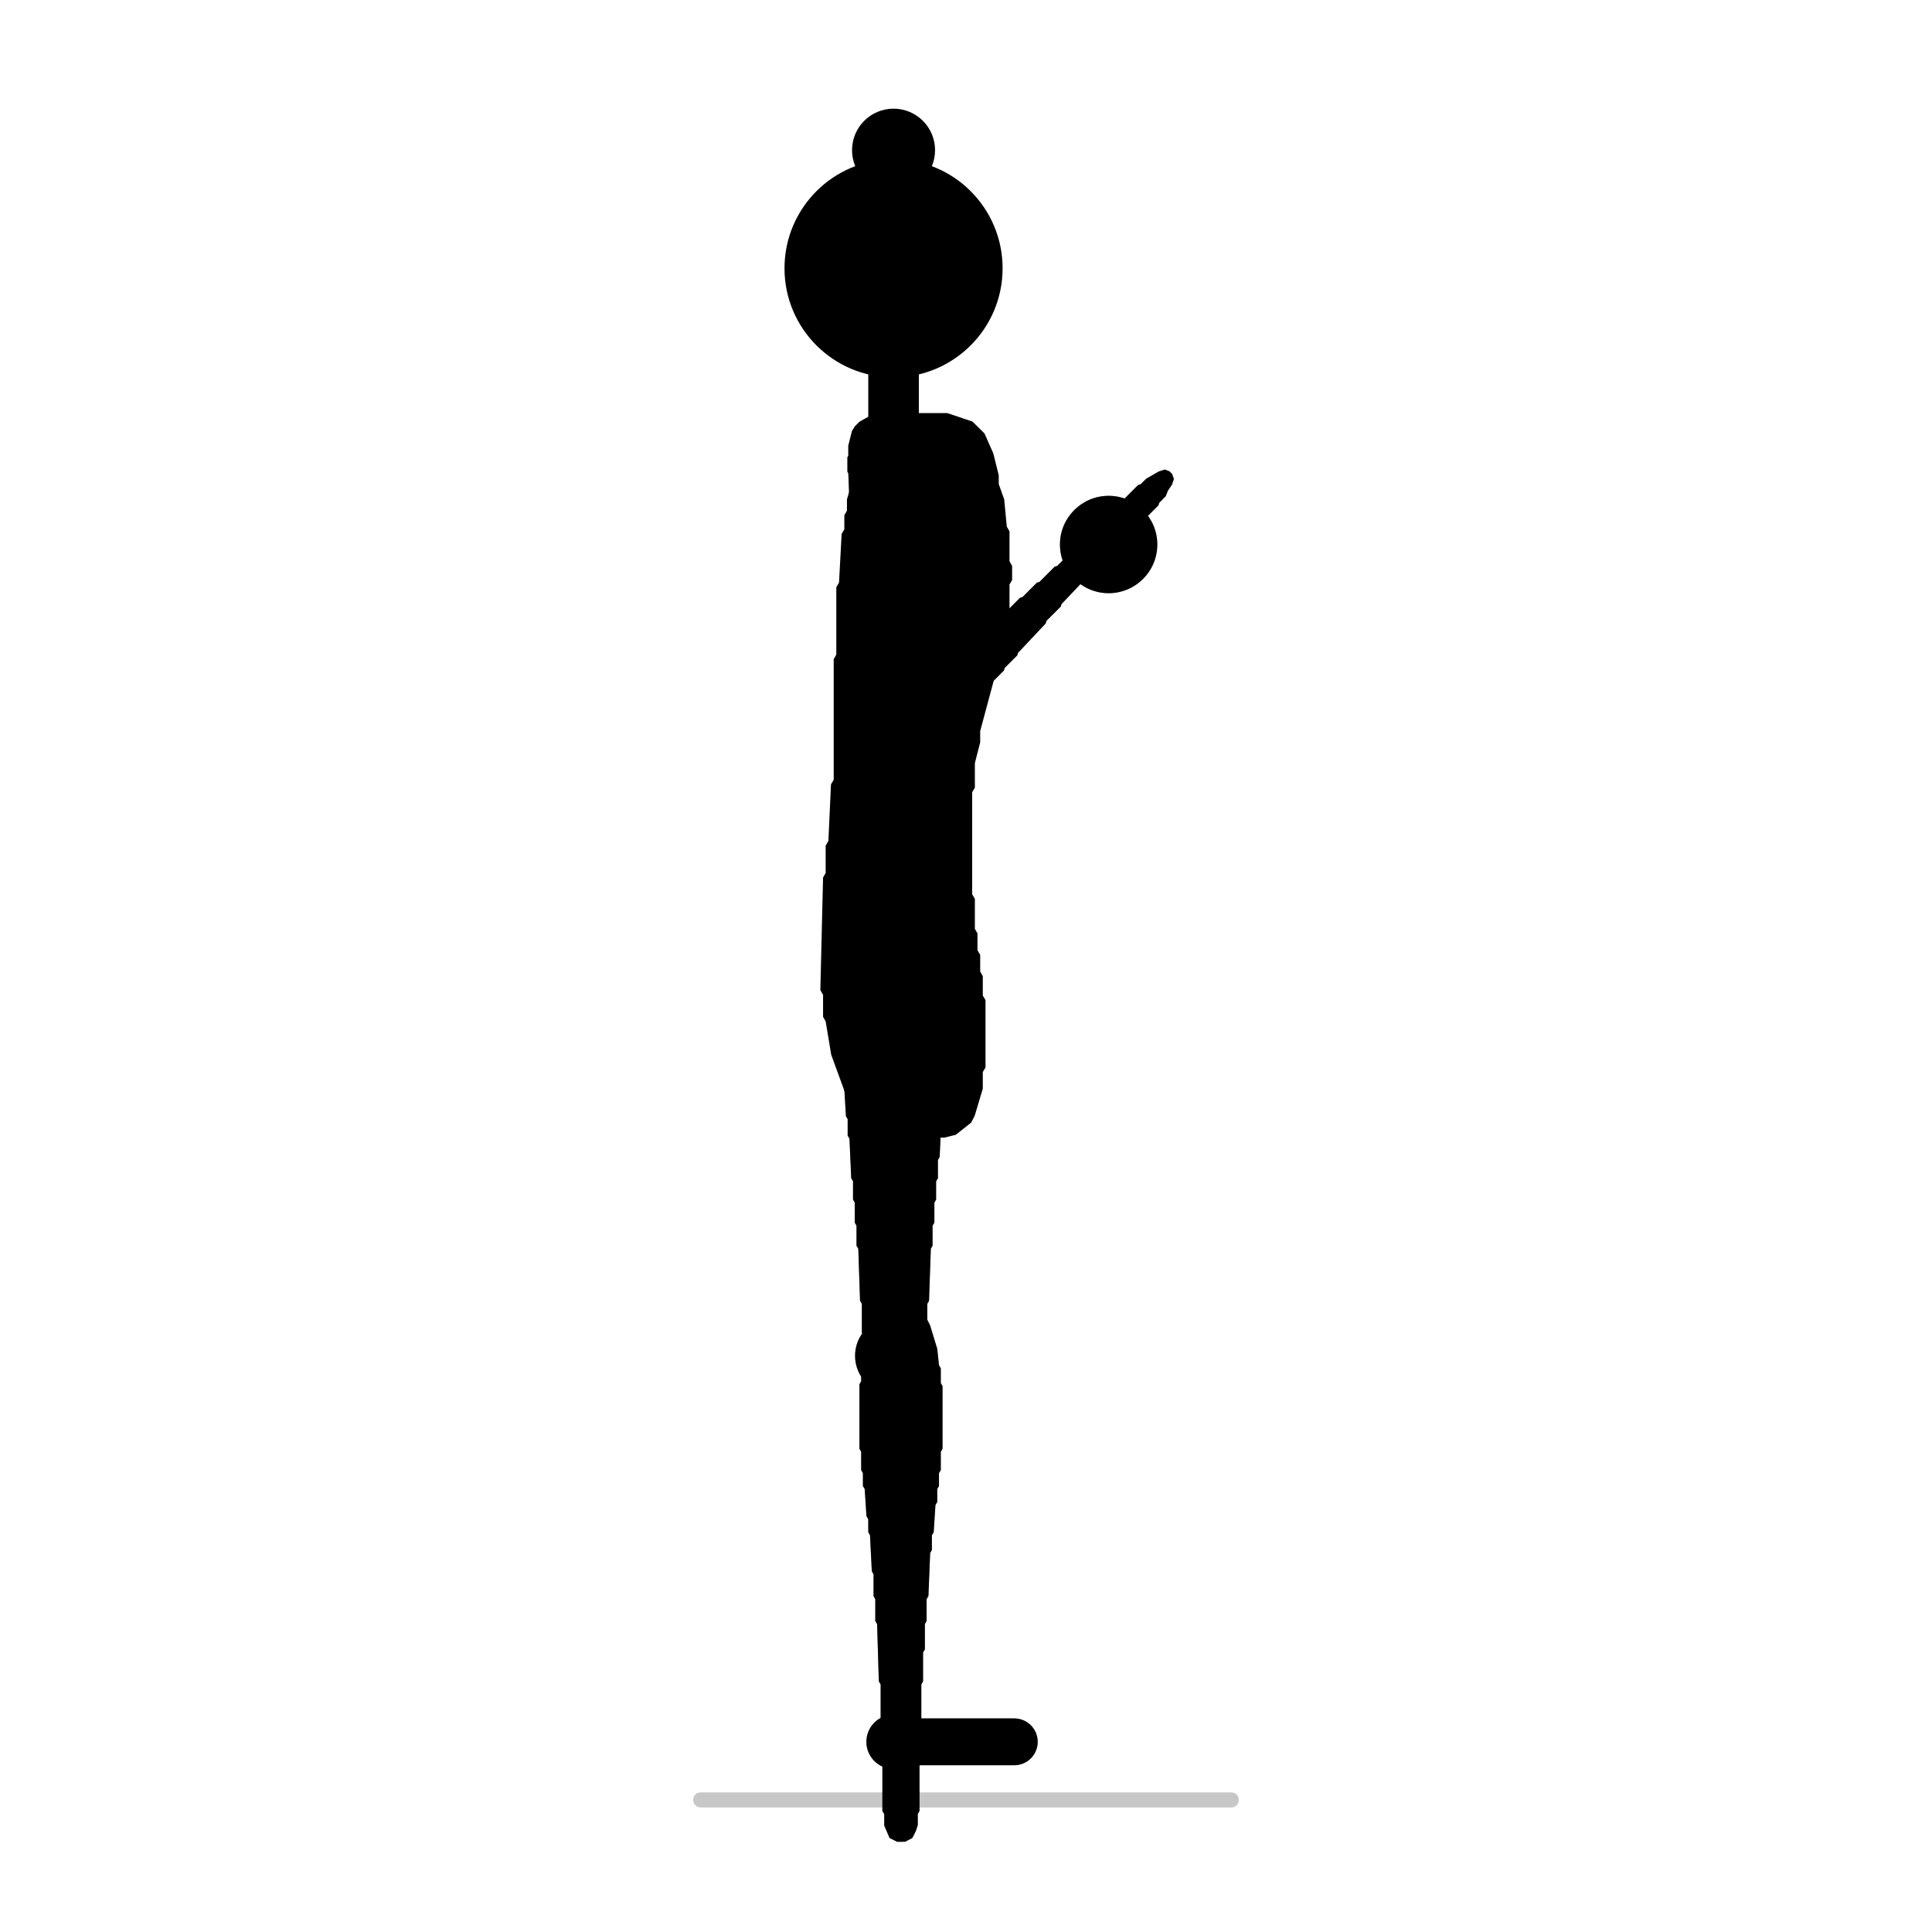
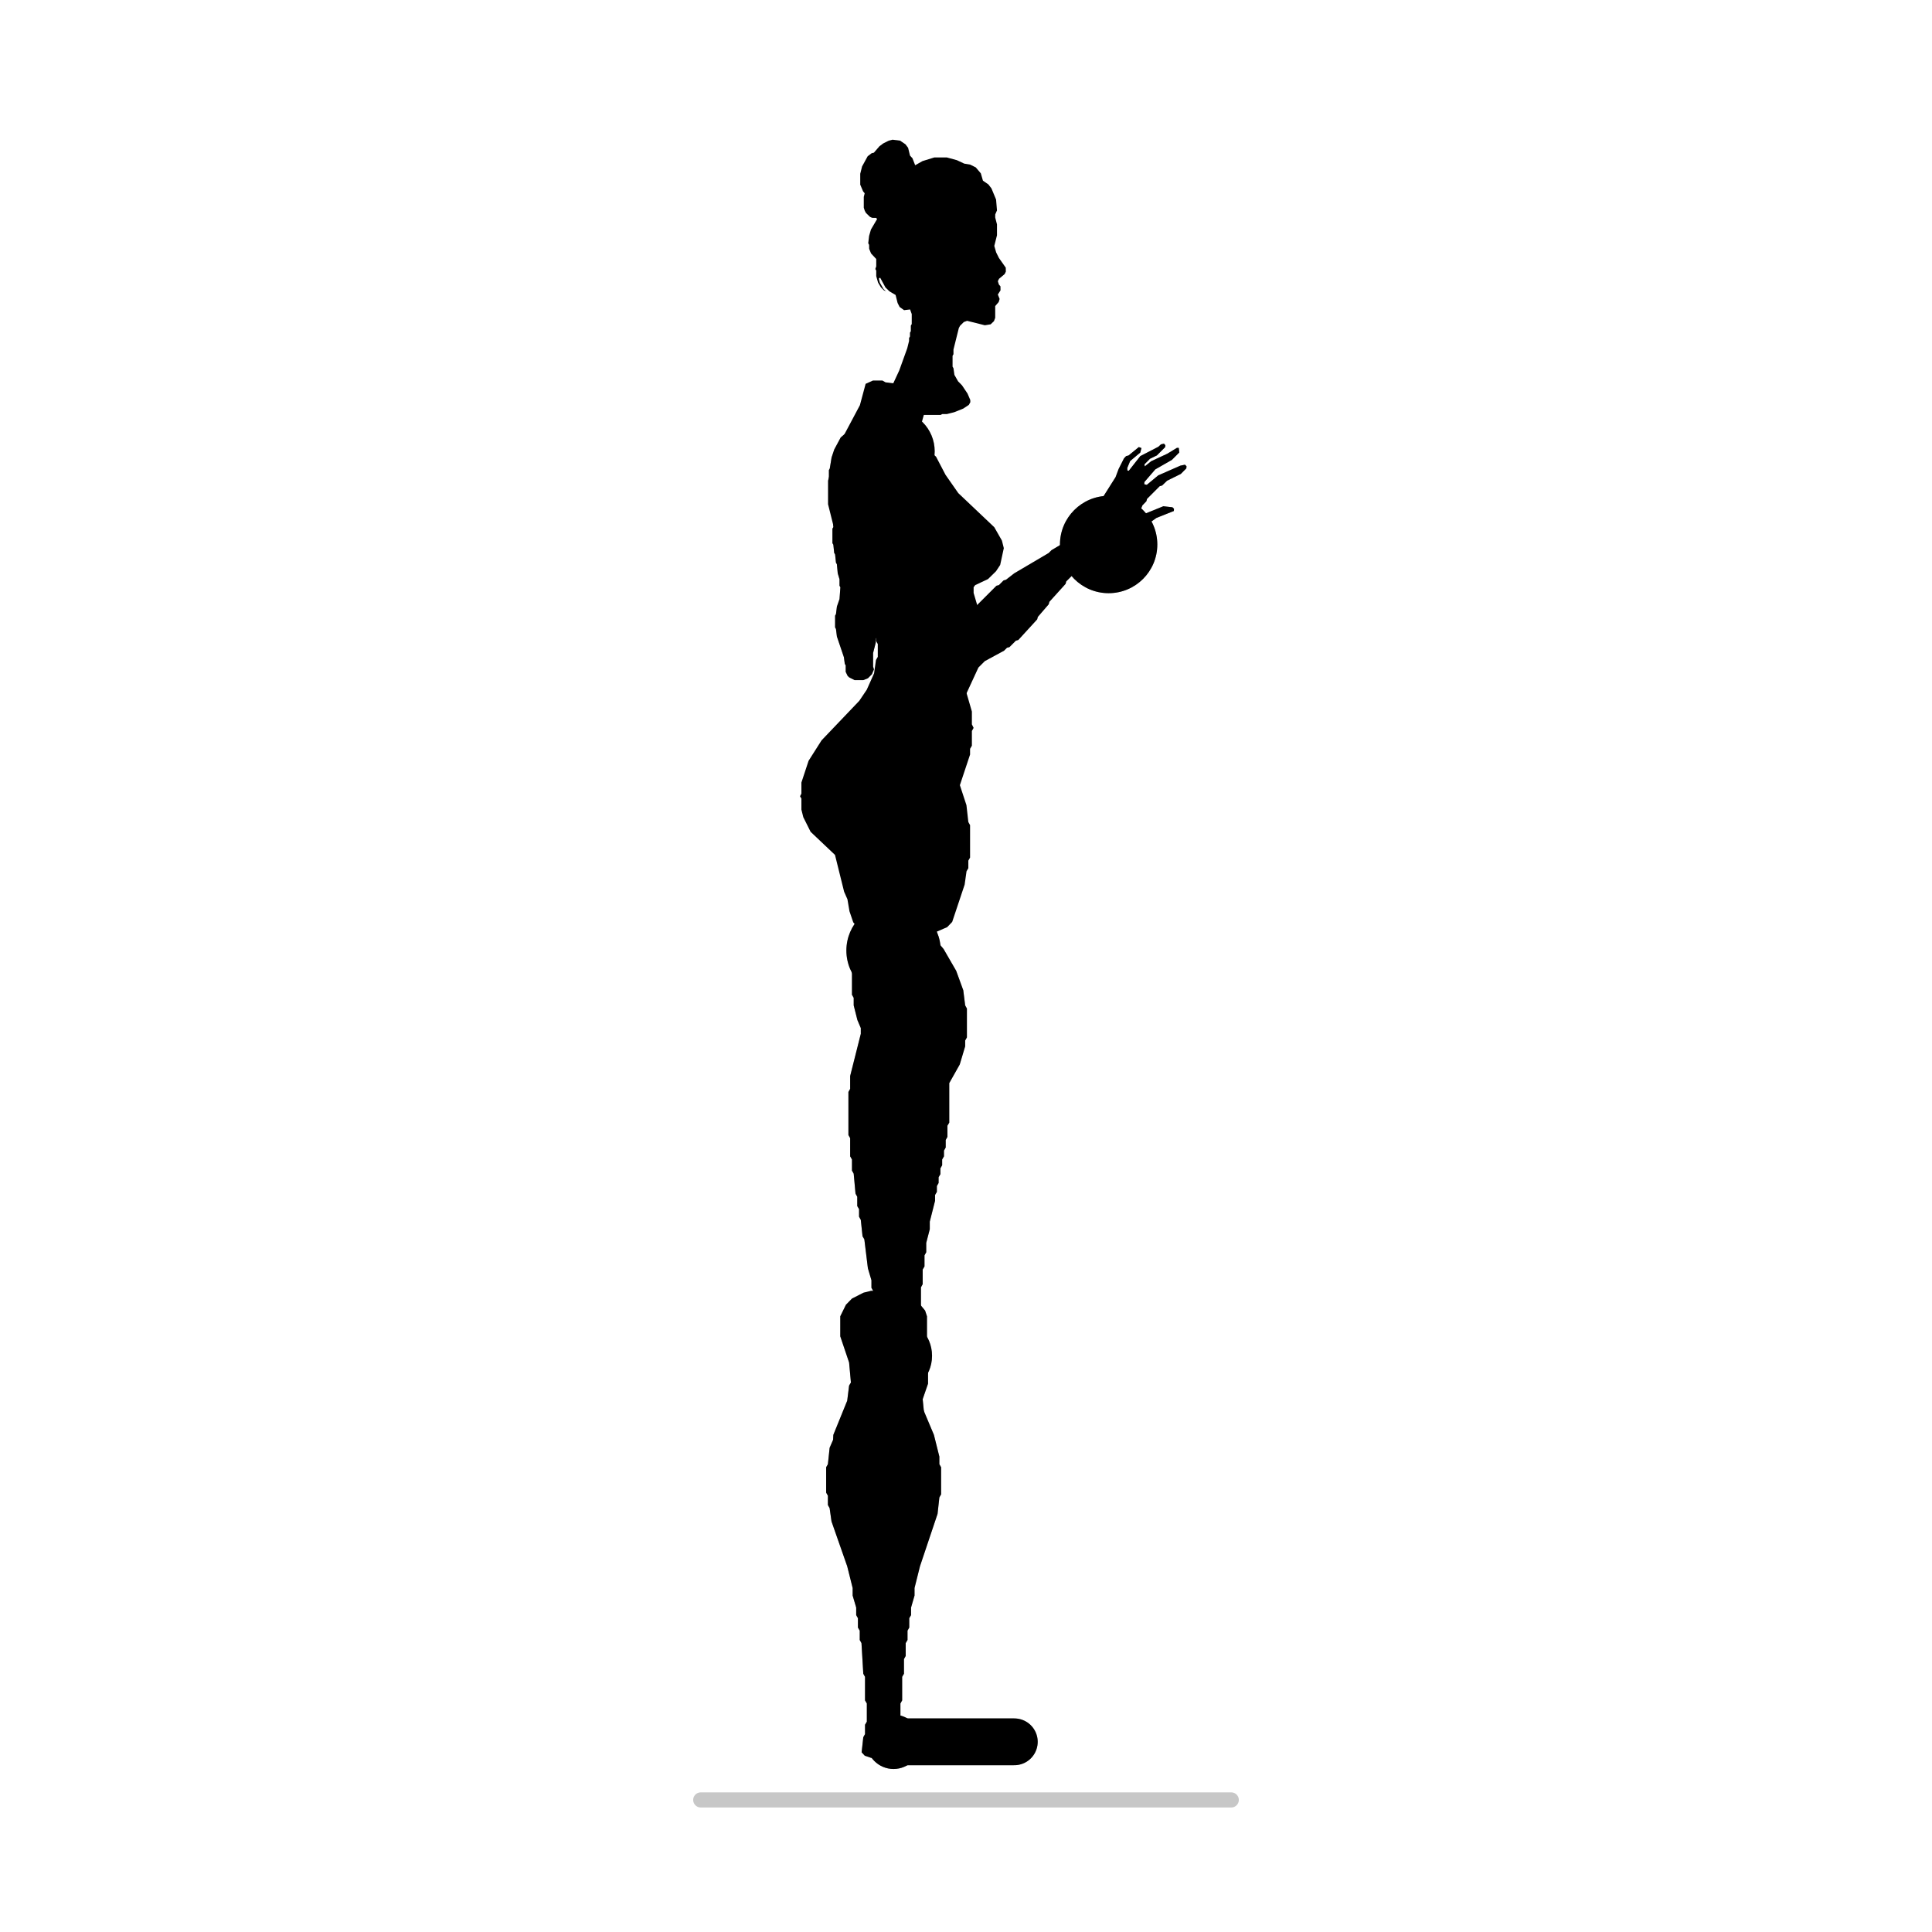
<svg xmlns="http://www.w3.org/2000/svg" viewBox="0 0 512 512" stroke="currentColor" fill="none" stroke-linecap="round" stroke-linejoin="round" color="#000">
  <line x1="185.7" y1="477" x2="326.3" y2="477" stroke-width="4" opacity="0.22" />
-   <path d="M141.5 47.1L156.2 47.1L171.4 54.6L179 59.7L196.4 79.7L206.3 109.1L206.3 119.1L208.6 123.2L208.6 149.7L210.9 153.8L210.9 192.1L208.6 196.2L208.6 225L206.3 229.1L206.3 253.2L203.9 257.4L201.6 330.9L199.2 335L199.2 373.2L196.9 377.4L196.9 422.6L194.5 426.8L192.2 533.2L189.8 537.4L189.8 589.7L187.5 593.8L187.5 646.2L185.2 650.3L185.2 705L182.8 709.1L182.8 726.2L175.6 747.9L172 754.4L163.8 757.5L134.5 757.6L126.3 754.9L122 747.9L114.8 726.2L114.8 709.1L112.5 705L112.5 650.3L110.2 646.2L110.2 593.8L107.8 589.7L107.8 537.4L105.5 533.2L105.5 480.9L103.1 476.8L103.1 426.8L100.8 422.6L100.8 377.4L98.4 373.2L98.4 335L96.1 330.9L93.8 257.4L91.4 253.2L89.1 196.2L86.7 192.1L86.7 153.8L89.1 149.7L89.1 123.2L98.6 85L106.3 72.1L118.7 59.7L140.9 47.2Z" transform="matrix(0.1 0 0 0.1 215.9 105.8)" fill="currentColor" fill-rule="evenodd" stroke="none" opacity="0.35" />
-   <path d="M148.5 40L159.7 42.8L170.2 53.2L180.3 73.2L189.8 111.5L189.8 126.2L192.2 130.3L192.2 173.2L194.5 177.4L194.5 192.1L192.2 196.2L192.2 246.2L189.8 250.3L187.5 319.1L185.2 323.2L185.2 359.1L182.8 363.2L182.8 399.1L180.5 403.2L180.5 441.5L178.1 445.6L178.1 486.2L175.8 490.3L175.8 535.6L173.4 539.7L173.4 643.8L175.8 647.9L175.8 705L173.4 709.1L173.4 723.8L166.3 750.3L160.8 760.9L152.1 764.6L145.6 764.6L136.4 760.3L131.4 750.3L128.8 736.8L124.4 726.8L124.2 709.1L121.9 705L121.9 647.9L124.2 643.8L124.2 539.7L121.9 535.6L119.5 445.6L117.2 441.5L117.2 403.2L114.8 399.1L112.5 323.2L110.2 319.1L110.2 285.6L107.8 281.5L107.8 250.3L105.5 246.2L105.5 196.2L103.1 192.1L103.1 175L105.5 170.9L105.5 130.3L107.8 126.2L107.8 111.5L110.2 107.4L110.2 99.7L115 80.3L122 61.5L127.4 53.2L138 42.8L147.9 40.1Z" transform="matrix(-0.1 -0.1 0.1 -0.1 248.7 216.6)" fill="currentColor" fill-rule="evenodd" stroke="none" opacity="0.35" />
+   <path d="M176.7 54.1L198.3 54.1L216.5 62.1L236.3 84.4L245.9 108.5L246.1 119.1L248.4 126.2L243.3 141.5L230.1 157.4L212.4 184.4L202 195L192.6 209.1L189.8 217.4L189.8 236.8L203.8 280.3L206.3 302.6L208.6 306.8L208.6 342.6L206.3 346.8L206.3 361.5L203.9 365.6L201.6 389.7L199.2 393.8L199.2 401.5L196.9 405.6L189.8 448.5L180.5 483.2L180.5 514.4L182.8 518.5L185.3 538.5L192 555.6L196.9 575L196.9 582.6L199.2 586.8L199.2 629.7L196.9 633.8L196.9 643.8L189.8 671.5L189.8 707.4L192 715L186.6 727.9L176.1 738.4L163.8 743.4L140.9 743.4L126.3 736L122.3 732.1L117.2 721.5L117.2 704.4L114.8 700.3L112.4 682.6L93.9 627.9L91.4 607.9L89.1 603.8L89.1 572.6L91.4 568.5L93.9 548.5L100.8 528.5L103.1 497.4L100.8 493.2L100.8 476.2L96.1 460.3L93.8 436.2L91.4 432.1L89.1 410.3L86.7 406.2L84.4 384.4L82 380.3L82 342.1L84.4 337.9L84.4 327.9L89.1 312.1L89.1 290.3L79.8 263.2L75 243.8L75 236.2L72.7 232.1L72.7 186.8L75 182.6L79.8 153.2L86.9 132.1L104 100.3L121.6 85.1L133.9 79.6L159.1 61.6L176.1 54.3Z" transform="matrix(0.1 0 0 0.1 212.4 105.9)" fill="currentColor" fill-rule="evenodd" stroke="none" opacity="0.35" />
+   <path d="M113.4 7.1L135.1 9.4L149.7 14.3L176.1 28.7L189.7 42.6L192.2 50.3L192.2 60.3L194.5 64.4L194.5 79.1L196.9 83.2L201.6 173.2L206.4 192.6L213.1 205L222.7 231.5L222.7 250.9L215.6 271.5L215.6 286.2L218 290.3L218 349.7L215.6 353.8L215.6 366.2L213.3 370.3L210.9 389.7L192.2 462.1L192.2 469.7L185.2 497.4L185.2 509.7L182.8 513.8L182.8 530.9L180.5 535L180.5 570.9L192 597.9L204.1 651.5L210.8 666.2L217.8 687.4L218 693.2L215.6 697.4L213.1 722.1L208.3 724.3L203.9 716.8L206.1 692.1L200.7 679.1L197.2 675.9L195 677.4L199.2 712.1L187.6 748.5L187.4 755L184.3 760L180.2 759.6L178.1 756.8L178.1 735L182.8 721.5L182.8 706.8L179.6 704.4L178 719.7L166.6 750.9L161.6 771.5L159.1 774L152.3 768.5L152.3 749.1L161.7 714.4L159.4 683.2L156.7 680.1L152.5 682.6L149.9 710.3L133.4 752.6L128.6 759.9L124.5 759.9L121.9 756.8L121.9 742.1L131.1 715L131.3 702.1L133.6 697.9L133.6 664.4L131.3 660.3L131.1 649.7L125.7 636.8L122.2 635.4L117.6 639.7L102.2 676.2L88.8 686.9L84.7 686.9L82 683.8L95.9 651.5L100.8 622.1L110 595L112.6 579.1L124.1 555L124.2 546.8L126.6 542.6L126.6 525.6L128.9 521.5L128.9 492.6L131.3 488.5L131.3 447.9L128.9 443.8L126.6 398.5L124.2 394.4L121.9 363.2L119.5 359.1L117.2 306.8L119.5 302.6L119.5 285.6L121.9 281.5L121.9 273.8L133.6 234.4L133.6 217.4L108 147.9L103.1 128.5L103.1 120.9L100.8 116.8L100.8 109.1L98.4 105L95.9 85L79.7 41.5L79.7 26.8L82.9 20.3L101.1 9.6L109.3 9.4L112.8 7.2Z" transform="matrix(-0.1 -0.1 0.1 -0.1 250.9 212)" fill="currentColor" fill-rule="evenodd" stroke="none" opacity="0.35" />
  <circle cx="236.8" cy="119.6" r="10.9" fill="currentColor" stroke="none" opacity="0.35" />
  <circle cx="246.2" cy="187.1" r="9" fill="currentColor" stroke="none" opacity="0.35" />
  <circle cx="293.8" cy="144.3" r="7.5" fill="currentColor" stroke="none" opacity="0.35" />
-   <path d="M141.5 42.4L156.2 42.4L173.7 49.9L186.6 60.3L201.1 79.7L210.8 99.1L215.6 113.8L218 135.6L220.3 139.7L220.3 166.2L222.7 170.3L222.7 241.5L220.3 245.6L220.3 276.8L218 280.9L218 302.6L215.6 306.8L215.6 326.2L213.3 330.3L213.3 347.4L210.9 351.5L208.6 401.5L206.3 405.6L206.3 429.7L203.9 433.8L203.9 457.9L201.6 462.1L201.6 488.5L199.2 492.6L199.2 519.1L196.9 523.2L194.5 592.1L192.2 596.2L192.2 634.4L189.8 638.5L189.8 679.1L187.5 683.2L187.5 719.1L185.2 723.2L182.7 740.9L177.2 751.5L168.5 757.5L158.5 760L139.2 760L123.9 754.9L115 740.9L112.5 723.2L110.2 719.1L110.2 683.2L107.8 679.1L107.8 638.5L105.5 634.4L105.5 596.2L103.1 592.1L100.8 523.2L98.4 519.1L98.4 492.6L96.1 488.5L96.1 462.1L93.8 457.9L93.8 433.8L91.4 429.7L89.1 377.4L86.7 373.2L86.7 351.5L84.4 347.4L82 306.8L79.7 302.6L79.7 280.9L77.3 276.8L77.3 245.6L75 241.5L75 170.3L77.3 166.2L77.3 139.7L79.7 135.6L82.2 113.2L96.5 79.7L111 60.3L123.9 49.9L140.9 42.5Z" transform="matrix(0.2 0 0 0.2 207.3 226.3)" fill="currentColor" fill-rule="evenodd" stroke="none" opacity="0.35" />
-   <path d="M148.5 37.6L159.1 40.1L169.6 45.6L177.7 56.2L187.4 75.6L196.9 106.8L199.2 128.5L201.6 132.6L201.6 152.1L203.9 156.2L203.9 239.1L201.6 243.2L201.6 267.4L199.2 271.5L199.2 288.5L196.9 292.6L196.9 309.7L194.5 313.8L192.2 349.7L189.8 353.8L189.8 373.2L187.5 377.4L185.2 434.4L182.8 438.5L182.8 467.4L180.5 471.5L180.5 505L178.1 509.1L178.1 547.4L175.8 551.5L175.8 615.6L173.4 619.7L173.4 719.1L171.1 723.2L171.1 737.9L168.6 745.6L163.9 754.9L154.4 759.9L143.8 760L133.7 754.9L126.7 738.5L126.6 723.2L124.2 719.1L124.2 619.7L121.9 615.6L121.9 551.5L119.5 547.4L117.2 471.5L114.8 467.4L114.8 438.5L112.5 434.4L112.5 405.6L110.2 401.5L107.8 353.8L105.5 349.7L105.5 332.6L103.1 328.5L100.8 292.6L98.4 288.5L98.4 271.5L96.1 267.4L96.1 243.2L93.8 239.1L93.8 153.8L96.1 149.7L96.1 132.6L98.4 128.5L100.9 106.2L110.3 75.6L124.7 49.1L138.6 40.1L147.9 37.8Z" transform="matrix(0.2 0 0 0.2 209 336.1)" fill="currentColor" fill-rule="evenodd" stroke="none" opacity="0.35" />
+   <path d="M125.1 16.5L142.1 16.5L152.1 19L159.7 21.6L166 27.9L168.8 33.8L171.2 51.5L178.6 66.2L205.8 98.5L222.5 127.4L231.9 153.2L234.4 173.2L236.7 177.4L236.7 215.6L234.4 219.7L234.4 227.4L227.2 251.5L213.3 276.2L213.3 328.5L210.9 332.6L210.9 347.4L208.6 351.5L208.6 361.5L206.3 365.6L206.3 373.2L203.9 377.4L203.9 385L201.6 389.1L201.6 396.8L199.2 400.9L199.2 408.5L196.9 412.6L196.9 420.3L194.5 424.4L194.5 432.1L187.5 459.7L187.5 469.7L182.8 487.9L182.8 500.3L180.5 504.4L180.5 519.1L178.1 523.2L178.1 542.6L175.8 546.8L175.8 580.3L173.4 584.4L173.4 603.8L175.8 607.9L175.8 627.4L182.7 645L182.8 653.2L185.2 657.4L185.2 674.4L178.1 695L180.5 719.1L182.8 723.2L182.8 759.1L179.6 765.6L172 773.2L161.4 778.7L143.8 778.8L133.3 773.7L124.7 762.6L121.9 754.4L121.9 697.4L112.5 674.4L112.5 643.2L117.2 627.4L117.2 586.8L114.8 582.6L114.8 567.9L112.5 563.8L112.5 551.5L110.2 547.4L110.2 537.4L105.5 521.5L100.8 483.2L98.4 479.1L96.1 457.4L93.8 453.2L93.8 443.2L91.4 439.1L91.4 426.8L89.1 422.6L86.7 396.2L84.4 392.1L84.4 377.4L82 373.2L82 349.1L79.7 345L79.7 287.9L82 283.8L82 266.8L96.1 210.9L96.1 203.2L91.6 192.6L86.7 173.2L86.7 163.2L84.4 159.1L84.4 125.6L89.1 109.7L89.1 69.1L84.4 53.2L84.4 43.2L89.9 32.1L100.5 24L124.5 16.6Z" transform="matrix(0.2 0 0 0.2 208.9 231.8)" fill="currentColor" fill-rule="evenodd" stroke="none" opacity="0.35" />
+   <path d="M132.1 49.4L165.5 49.4L182.5 54.3L190.7 59.7L203.8 75.6L206.3 83.2L206.3 109.7L194.5 144.4L192.2 170.9L194.5 175L194.5 185L199.4 202.1L215.5 240.3L222.7 269.1L222.7 279.1L225 283.2L225 319.1L222.7 323.2L220.3 345L197 414.4L189.8 443.2L189.8 453.2L185.2 469.1L185.2 479.1L182.8 483.2L182.8 495.6L180.5 499.7L180.5 512.1L178.1 516.2L178.1 533.2L175.8 537.4L175.8 556.8L173.4 560.9L173.4 592.1L171.1 596.2L171.1 617.9L173.4 622.1L173.4 636.8L175.8 640.9L178.1 660.3L173.7 665.4L166.1 668.1L153.2 668.2L149.1 670.6L144.4 668.2L132.1 668.2L123.9 665.4L119.7 660.9L121.9 640.9L124.2 636.8L124.2 624.4L126.6 620.3L126.6 596.2L124.2 592.1L124.2 560.9L121.9 556.8L119.5 516.2L117.2 512.1L117.2 499.7L114.8 495.6L114.8 483.2L112.5 479.1L112.5 469.1L107.8 453.2L107.8 443.2L100.6 414.4L79.8 355L77.3 337.4L75 333.2L75 320.9L72.7 316.8L72.7 283.2L75 279.1L77.3 257.4L81.9 246.8L82.2 240.3L100.6 195L103.1 175L105.5 170.9L103.1 144.4L91.4 109.7L91.4 83.2L98.9 67.9L106.9 59.7L122.2 51.9L131.5 49.6Z" transform="matrix(0.2 0 0 0.2 204.4 332.2)" fill="currentColor" fill-rule="evenodd" stroke="none" opacity="0.35" />
  <line x1="236.8" y1="461.6" x2="268.8" y2="461.6" stroke-width="12.4" opacity="0.35" />
  <circle cx="236.8" cy="251.9" r="12.5" fill="currentColor" stroke="none" opacity="0.35" />
  <circle cx="236.8" cy="359.3" r="10.2" fill="currentColor" stroke="none" opacity="0.35" />
  <circle cx="236.8" cy="461.6" r="7.2" fill="currentColor" stroke="none" opacity="0.35" />
-   <path d="M184.4 112.9L232.1 112.9L254.4 120.4L265 130.9L272.8 148.5L277.6 167.9L277.6 175.6L282.4 189.1L284.7 213.2L287.1 217.4L287.1 243.8L289.4 247.9L289.4 260.3L287.1 264.4L287.1 288.5L284.7 292.6L284.7 302.6L280 316.2L280 323.8L261.2 393.8L261.2 403.8L256.5 422.1L256.5 443.8L254.1 447.9L254.1 537.9L256.5 542.1L256.5 568.5L258.8 572.6L258.8 587.4L261.2 591.5L261.2 606.2L263.5 610.3L263.5 627.4L265.9 631.5L265.9 690.9L263.5 695L263.5 709.7L256.3 733.8L253.2 739.7L239.7 750.4L229.7 752.9L217.4 752.9L213.2 755.3L191.5 755.3L187.4 752.9L172.6 752.9L165 750.4L151.5 739.7L129.6 679.7L124.7 650.3L122.4 646.2L122.4 626.8L120 622.6L122.4 523.2L124.7 519.1L124.7 495L127.1 490.9L129.4 440.9L131.8 436.8L131.8 330.3L134.1 326.2L134.1 266.8L136.5 262.6L138.8 219.7L141.2 215.6L141.2 203.2L143.5 199.1L143.5 189.1L148.2 173.2L148.2 160.9L150.6 156.8L150.6 144.4L153.1 134.4L159.7 122.8L167.4 117.8L183.8 113.1Z" transform="matrix(0.3 0 0 0.3 181.4 75.6)" fill="currentColor" fill-rule="evenodd" stroke="none" />
-   <path d="M141.5 42.4L156.2 42.4L173.7 49.9L186.6 60.3L201.1 79.7L210.8 99.1L215.6 113.8L218 135.6L220.3 139.7L220.3 166.2L222.7 170.3L222.7 241.5L220.3 245.6L220.3 276.8L218 280.9L218 302.6L215.6 306.8L215.6 326.2L213.3 330.3L213.3 347.4L210.9 351.5L208.6 401.5L206.3 405.6L206.3 429.7L203.9 433.8L203.9 457.9L201.6 462.1L201.6 488.5L199.2 492.6L199.2 519.1L196.9 523.2L194.5 592.1L192.2 596.2L192.2 634.4L189.8 638.5L189.8 679.1L187.5 683.2L187.5 719.1L185.2 723.2L182.7 740.9L177.2 751.5L168.5 757.5L158.5 760L139.2 760L123.9 754.9L115 740.9L112.5 723.2L110.2 719.1L110.2 683.2L107.8 679.1L107.8 638.5L105.5 634.4L105.5 596.2L103.1 592.1L100.8 523.2L98.4 519.1L98.4 492.6L96.1 488.5L96.1 462.1L93.8 457.9L93.8 433.8L91.4 429.7L89.1 377.4L86.7 373.2L86.7 351.5L84.4 347.4L82 306.8L79.7 302.6L79.7 280.9L77.3 276.8L77.3 245.6L75 241.5L75 170.3L77.3 166.2L77.3 139.7L79.7 135.6L82.2 113.2L96.5 79.7L111 60.3L123.9 49.9L140.9 42.5Z" transform="matrix(0.2 0 0 0.2 207.3 226.3)" fill="currentColor" fill-rule="evenodd" stroke="none" />
-   <path d="M148.5 37.6L159.1 40.1L169.6 45.6L177.7 56.2L187.4 75.6L196.9 106.8L199.2 128.5L201.6 132.6L201.6 152.1L203.9 156.2L203.9 239.1L201.6 243.2L201.6 267.4L199.2 271.5L199.2 288.5L196.9 292.6L196.9 309.7L194.5 313.8L192.2 349.7L189.8 353.8L189.8 373.2L187.5 377.4L185.2 434.4L182.8 438.5L182.8 467.4L180.5 471.5L180.5 505L178.1 509.1L178.1 547.4L175.8 551.5L175.8 615.6L173.4 619.7L173.4 719.1L171.1 723.2L171.1 737.9L168.6 745.6L163.9 754.9L154.4 759.9L143.8 760L133.7 754.9L126.7 738.5L126.6 723.2L124.2 719.1L124.2 619.7L121.9 615.6L121.9 551.5L119.5 547.4L117.2 471.5L114.8 467.4L114.8 438.5L112.5 434.4L112.5 405.6L110.2 401.5L107.8 353.8L105.5 349.7L105.5 332.6L103.1 328.5L100.8 292.6L98.4 288.5L98.4 271.5L96.1 267.4L96.1 243.2L93.8 239.1L93.8 153.8L96.1 149.7L96.1 132.6L98.4 128.5L100.9 106.2L110.3 75.6L124.7 49.1L138.6 40.1L147.9 37.8Z" transform="matrix(0.2 0 0 0.2 209 336.1)" fill="currentColor" fill-rule="evenodd" stroke="none" />
+   <path d="M160.9 28.2L173.2 28.2L177.4 30.6L197.4 33.1L223.8 45.1L229.7 50.9L230.6 65L223.5 90.3L223.5 102.6L228.7 115.6L244.3 129.1L256.9 153.2L273.8 177.4L321.5 222.6L331.6 240.3L334.1 250.3L329.3 272.6L323.8 280.9L313.2 291.3L296.2 299.3L294.1 302.1L294.1 309.7L298.8 325.6L298.8 342.6L282.4 393.8L282.4 434.4L291.8 466.8L291.8 483.8L294.1 488.5L291.8 492.6L291.8 512.1L289.4 516.2L289.4 523.8L275.9 564.4L284.6 590.9L287.1 613.2L289.4 617.4L289.4 660.3L287.1 664.4L287.1 674.4L284.7 678.5L282.2 696.2L265.7 745.6L259.1 752.5L242.1 759.9L222.1 762.4L217.9 764.7L182.1 764.7L177.9 762.4L165.6 762.4L155.6 759.9L142.6 754.4L134.6 746.2L129.6 731.5L126.9 715.6L122.5 705.6L110.4 656.8L78.1 626.2L68.4 606.8L65.9 596.8L65.9 582.1L64.1 579.1L65.9 575.6L65.9 560.9L75.4 532.1L92.6 505L142.6 452.6L152.5 437.9L162.2 416.2L164.7 398.5L167.1 394.4L167.1 377.4L164.7 373.2L164.7 365.6L159.9 346.2L126.9 254.4L108.4 220.9L101.2 192.1L101.2 160.9L113.1 117.9L143.4 60.9L151 32.6L160.3 28.4Z" transform="matrix(0.2 0 0 0.2 199.2 95.2)" fill="currentColor" fill-rule="evenodd" stroke="none" />
+   <path d="M125.1 16.5L142.1 16.5L152.1 19L159.7 21.6L166 27.9L168.8 33.8L171.2 51.5L178.6 66.2L205.8 98.5L222.5 127.4L231.9 153.2L234.4 173.2L236.7 177.4L236.7 215.6L234.4 219.7L234.4 227.4L227.2 251.5L213.3 276.2L213.3 328.5L210.9 332.6L210.9 347.4L208.6 351.5L208.6 361.5L206.3 365.6L206.3 373.2L203.9 377.4L203.9 385L201.6 389.1L201.6 396.8L199.2 400.9L199.2 408.5L196.9 412.6L196.9 420.3L194.5 424.4L194.5 432.1L187.5 459.7L187.5 469.7L182.8 487.9L182.8 500.3L180.5 504.4L180.5 519.1L178.1 523.2L178.1 542.6L175.8 546.8L175.8 580.3L173.4 584.4L173.4 603.8L175.8 607.9L175.8 627.4L182.7 645L182.8 653.2L185.2 657.4L185.2 674.4L178.1 695L180.5 719.1L182.8 723.2L182.8 759.1L179.6 765.6L172 773.2L161.4 778.7L143.8 778.8L133.3 773.7L124.7 762.6L121.9 754.4L121.9 697.4L112.5 674.4L112.5 643.2L117.2 627.4L117.2 586.8L114.8 582.6L114.8 567.9L112.5 563.8L112.5 551.5L110.2 547.4L110.2 537.4L105.5 521.5L100.8 483.2L98.4 479.1L96.1 457.4L93.8 453.2L93.8 443.2L91.4 439.1L91.4 426.8L89.1 422.6L86.7 396.2L84.4 392.1L84.4 377.4L82 373.2L82 349.1L79.7 345L79.7 287.9L82 283.8L82 266.8L96.1 210.9L96.1 203.2L91.6 192.6L86.7 173.2L86.7 163.2L84.4 159.1L84.4 125.6L89.1 109.7L89.1 69.1L84.4 53.2L84.4 43.2L89.9 32.1L100.5 24L124.5 16.6Z" transform="matrix(0.2 0 0 0.2 208.9 231.8)" fill="currentColor" fill-rule="evenodd" stroke="none" />
+   <path d="M132.1 49.4L165.5 49.4L182.5 54.3L190.7 59.7L203.8 75.6L206.3 83.2L206.3 109.7L194.5 144.4L192.2 170.9L194.5 175L194.5 185L199.4 202.1L215.5 240.3L222.7 269.1L222.7 279.1L225 283.2L225 319.1L222.7 323.2L220.3 345L197 414.4L189.8 443.2L189.8 453.2L185.2 469.1L185.2 479.1L182.8 483.2L182.8 495.6L180.5 499.7L180.5 512.1L178.1 516.2L178.1 533.2L175.8 537.4L175.8 556.8L173.4 560.9L173.4 592.1L171.1 596.2L171.1 617.9L173.4 622.1L173.4 636.8L175.8 640.9L178.1 660.3L173.7 665.4L166.1 668.1L153.2 668.2L149.1 670.6L144.4 668.2L132.1 668.2L123.9 665.4L119.7 660.9L121.9 640.9L124.2 636.8L124.2 624.4L126.6 620.3L126.6 596.2L124.2 592.1L124.2 560.9L121.9 556.8L119.5 516.2L117.2 512.1L117.2 499.7L114.8 495.6L114.8 483.2L112.5 479.1L112.5 469.1L107.8 453.2L107.8 443.2L100.6 414.4L79.8 355L77.3 337.4L75 333.2L75 320.9L72.7 316.8L72.7 283.2L75 279.1L77.3 257.4L81.9 246.8L82.2 240.3L100.6 195L103.1 175L105.5 170.9L103.1 144.4L91.4 109.7L91.4 83.2L98.9 67.9L106.9 59.7L122.2 51.9L131.5 49.6Z" transform="matrix(0.2 0 0 0.2 204.4 332.2)" fill="currentColor" fill-rule="evenodd" stroke="none" />
  <line x1="236.8" y1="461.6" x2="268.8" y2="461.6" stroke-width="12.4" />
  <circle cx="236.8" cy="251.9" r="12.5" fill="currentColor" stroke="none" />
  <circle cx="236.8" cy="359.3" r="10.2" fill="currentColor" stroke="none" />
  <circle cx="236.8" cy="461.6" r="7.2" fill="currentColor" stroke="none" />
-   <line x1="236.8" y1="119.6" x2="236.8" y2="89.9" stroke-width="13.4" />
-   <circle cx="236.8" cy="71.1" r="28.9" fill="currentColor" stroke="none" />
-   <circle cx="236.8" cy="39.8" r="11" fill="currentColor" stroke="none" />
-   <path d="M141.5 47.1L156.2 47.1L171.4 54.6L179 59.7L196.4 79.7L206.3 109.1L206.3 119.1L208.6 123.2L208.6 149.7L210.9 153.8L210.9 192.1L208.6 196.2L208.6 225L206.3 229.1L206.3 253.2L203.9 257.4L201.6 330.9L199.2 335L199.2 373.2L196.9 377.4L196.9 422.6L194.5 426.8L192.2 533.2L189.8 537.4L189.8 589.7L187.5 593.8L187.5 646.2L185.2 650.3L185.2 705L182.8 709.1L182.8 726.2L175.6 747.9L172 754.4L163.8 757.5L134.5 757.6L126.3 754.9L122 747.9L114.8 726.2L114.8 709.1L112.5 705L112.5 650.3L110.2 646.2L110.2 593.8L107.8 589.7L107.8 537.4L105.5 533.2L105.5 480.9L103.1 476.8L103.1 426.8L100.8 422.6L100.8 377.4L98.4 373.2L98.4 335L96.1 330.9L93.8 257.4L91.4 253.2L89.1 196.2L86.7 192.1L86.7 153.8L89.1 149.7L89.1 123.2L98.6 85L106.3 72.1L118.7 59.7L140.9 47.2Z" transform="matrix(0.1 0 0 0.1 215.9 105.8)" fill="currentColor" fill-rule="evenodd" stroke="none" />
-   <path d="M148.5 40L159.7 42.8L170.2 53.2L180.3 73.2L189.8 111.5L189.8 126.2L192.2 130.3L192.2 173.2L194.5 177.4L194.5 192.1L192.2 196.2L192.2 246.2L189.8 250.3L187.5 319.1L185.2 323.2L185.2 359.1L182.8 363.2L182.8 399.1L180.5 403.2L180.5 441.5L178.1 445.6L178.1 486.2L175.8 490.3L175.8 535.6L173.4 539.7L173.4 643.8L175.8 647.9L175.8 705L173.4 709.1L173.4 723.8L166.3 750.3L160.8 760.9L152.1 764.6L145.6 764.6L136.4 760.3L131.4 750.3L128.8 736.8L124.4 726.8L124.2 709.1L121.9 705L121.9 647.9L124.2 643.8L124.2 539.7L121.9 535.6L119.5 445.6L117.2 441.5L117.2 403.2L114.8 399.1L112.5 323.2L110.2 319.1L110.2 285.6L107.8 281.5L107.8 250.3L105.5 246.2L105.5 196.2L103.1 192.1L103.1 175L105.5 170.9L105.5 130.3L107.8 126.2L107.8 111.5L110.2 107.4L110.2 99.7L115 80.3L122 61.5L127.4 53.2L138 42.8L147.9 40.1Z" transform="matrix(-0.1 -0.1 0.1 -0.1 248.7 216.6)" fill="currentColor" fill-rule="evenodd" stroke="none" />
+   <path d="M90.3 28.2L110.3 30.7L124.6 40.4L131.6 49.7L136.6 70.3L143.1 77.4L150.3 95.9L169.7 84.9L200.9 75.3L234.4 75.3L260.9 82.5L280.3 91.6L296.2 94.3L310.9 101.6L324.3 117.4L329.9 136.8L344.4 146.8L352.5 157.4L364.7 186.8L367.1 215.6L362.5 226.2L362.4 234.4L367.1 252.6L367.1 281.5L360 309.7L364.9 326.8L372.2 341.5L390.4 367.4L390.6 377.9L387.4 384.4L372.6 396.8L369.4 403.2L372.2 412.1L376.3 416.8L376.5 427.4L369.4 438.5L374.1 450.3L371.6 458.5L362.4 469.1L362.4 500.3L359.1 509.1L350.3 517.5L335 520L287.9 508.2L279.1 511.5L269.1 521.5L266 527.4L251.8 584.4L251.8 596.8L249.4 600.9L249.4 629.7L251.8 633.8L254.3 651.5L264 668.5L274.4 679.1L289 700.9L296.3 717.9L296.5 723.8L292.6 730.9L277.9 740.7L253.8 750.4L234.4 755.3L222.1 755.3L217.9 757.6L156.2 757.6L152.1 755.3L137.4 755.3L133.2 752.9L113.2 750.4L82.1 738.4L75.3 730.9L75.3 718.5L84.9 689.7L108.1 639.7L129.3 580.9L134.1 561.5L134.1 553.8L136.5 549.7L136.5 539.7L138.8 535.6L138.8 520.9L141.2 516.8L141.2 490.3L136.8 478.1L120.9 480L109.1 471.5L103.7 460.9L98.4 439.7L82.1 430.1L71.5 419.7L57.4 393.8L54.1 396.2L56.6 406.8L66.3 423.8L72.9 429.7L67.4 427.4L59.7 419.7L51.9 406.8L47.1 389.7L47.1 375L44.7 370.9L47.1 363.8L47.1 344.4L33.4 329.7L28.4 317.4L28.2 306.8L25.9 302.6L28.2 283.2L33.1 266.2L49.4 238.5L46.8 235.4L36.2 235.3L30.3 232.5L19.7 222.1L16.6 216.2L14.1 208.5L14.1 179.7L16.5 170.3L12.2 165L4.7 147.4L4.7 118.5L9.6 99.1L24.4 72.1L35 64L40.9 62.6L55.6 45.6L65.6 38.1L80.3 30.7L89.7 28.4Z" transform="matrix(0.1 0 0 0.1 227.5 34.2)" fill="currentColor" fill-rule="evenodd" stroke="none" />
+   <path d="M176.7 54.1L198.3 54.1L216.5 62.1L236.3 84.4L245.9 108.5L246.1 119.1L248.4 126.2L243.3 141.5L230.1 157.4L212.4 184.4L202 195L192.6 209.1L189.8 217.4L189.8 236.8L203.8 280.3L206.3 302.6L208.6 306.8L208.6 342.6L206.3 346.8L206.3 361.5L203.9 365.6L201.6 389.7L199.2 393.8L199.2 401.5L196.9 405.6L189.8 448.5L180.5 483.2L180.5 514.4L182.8 518.5L185.3 538.5L192 555.6L196.9 575L196.9 582.6L199.2 586.8L199.2 629.7L196.9 633.8L196.9 643.8L189.8 671.5L189.8 707.4L192 715L186.6 727.9L176.1 738.4L163.8 743.4L140.9 743.4L126.3 736L122.3 732.1L117.2 721.5L117.2 704.4L114.8 700.3L112.4 682.6L93.9 627.9L91.4 607.9L89.1 603.8L89.1 572.6L91.4 568.5L93.9 548.5L100.8 528.5L103.1 497.4L100.8 493.2L100.8 476.2L96.1 460.3L93.8 436.2L91.4 432.1L89.1 410.3L86.7 406.2L84.4 384.4L82 380.3L82 342.1L84.4 337.9L84.4 327.9L89.1 312.1L89.1 290.3L79.8 263.2L75 243.8L75 236.2L72.7 232.1L72.7 186.8L75 182.6L79.8 153.2L86.9 132.1L104 100.3L121.6 85.1L133.9 79.6L159.1 61.6L176.1 54.3Z" transform="matrix(0.1 0 0 0.1 212.4 105.9)" fill="currentColor" fill-rule="evenodd" stroke="none" />
+   <path d="M113.4 7.1L135.1 9.4L149.7 14.3L176.1 28.7L189.7 42.6L192.2 50.3L192.2 60.3L194.5 64.4L194.5 79.1L196.9 83.2L201.6 173.2L206.4 192.6L213.1 205L222.7 231.5L222.7 250.9L215.6 271.5L215.6 286.2L218 290.3L218 349.7L215.6 353.8L215.6 366.2L213.3 370.3L210.9 389.7L192.2 462.1L192.2 469.7L185.2 497.4L185.2 509.7L182.8 513.8L182.8 530.9L180.5 535L180.5 570.9L192 597.9L204.1 651.5L210.8 666.2L217.8 687.4L218 693.2L215.6 697.4L213.1 722.1L208.3 724.3L203.9 716.8L206.1 692.1L200.7 679.1L197.2 675.9L195 677.4L199.2 712.1L187.6 748.5L187.4 755L184.3 760L180.2 759.6L178.1 756.8L178.1 735L182.8 721.5L182.8 706.8L179.6 704.4L178 719.7L166.6 750.9L161.6 771.5L159.1 774L152.3 768.5L152.3 749.1L161.7 714.4L159.4 683.2L156.7 680.1L152.5 682.6L149.9 710.3L133.4 752.6L128.6 759.9L124.5 759.9L121.9 756.8L121.9 742.1L131.1 715L131.3 702.1L133.6 697.9L133.6 664.4L131.3 660.3L131.1 649.7L125.7 636.8L122.2 635.4L117.6 639.7L102.2 676.2L88.8 686.9L84.7 686.9L82 683.8L95.9 651.5L100.8 622.1L110 595L112.6 579.1L124.1 555L124.2 546.8L126.6 542.6L126.6 525.6L128.9 521.5L128.9 492.6L131.3 488.5L131.3 447.9L128.9 443.8L126.6 398.5L124.2 394.4L121.9 363.2L119.5 359.1L117.2 306.8L119.5 302.6L119.5 285.6L121.9 281.5L121.9 273.8L133.6 234.4L133.6 217.4L108 147.9L103.1 128.5L103.1 120.9L100.8 116.8L100.8 109.1L98.4 105L95.9 85L79.7 41.5L79.7 26.8L82.9 20.3L101.1 9.6L109.3 9.4L112.8 7.2Z" transform="matrix(-0.1 -0.1 0.1 -0.1 250.9 212)" fill="currentColor" fill-rule="evenodd" stroke="none" />
  <circle cx="236.8" cy="119.6" r="10.9" fill="currentColor" stroke="none" />
  <circle cx="246.2" cy="187.1" r="9" fill="currentColor" stroke="none" />
  <circle cx="293.8" cy="144.3" r="7.5" fill="currentColor" stroke="none" />
  <circle cx="293.8" cy="144.3" r="12.9" fill="currentColor" stroke="none" />
  <circle cx="293.8" cy="144.3" r="12.9" fill="currentColor" stroke="none" opacity="0.35" />
</svg>
